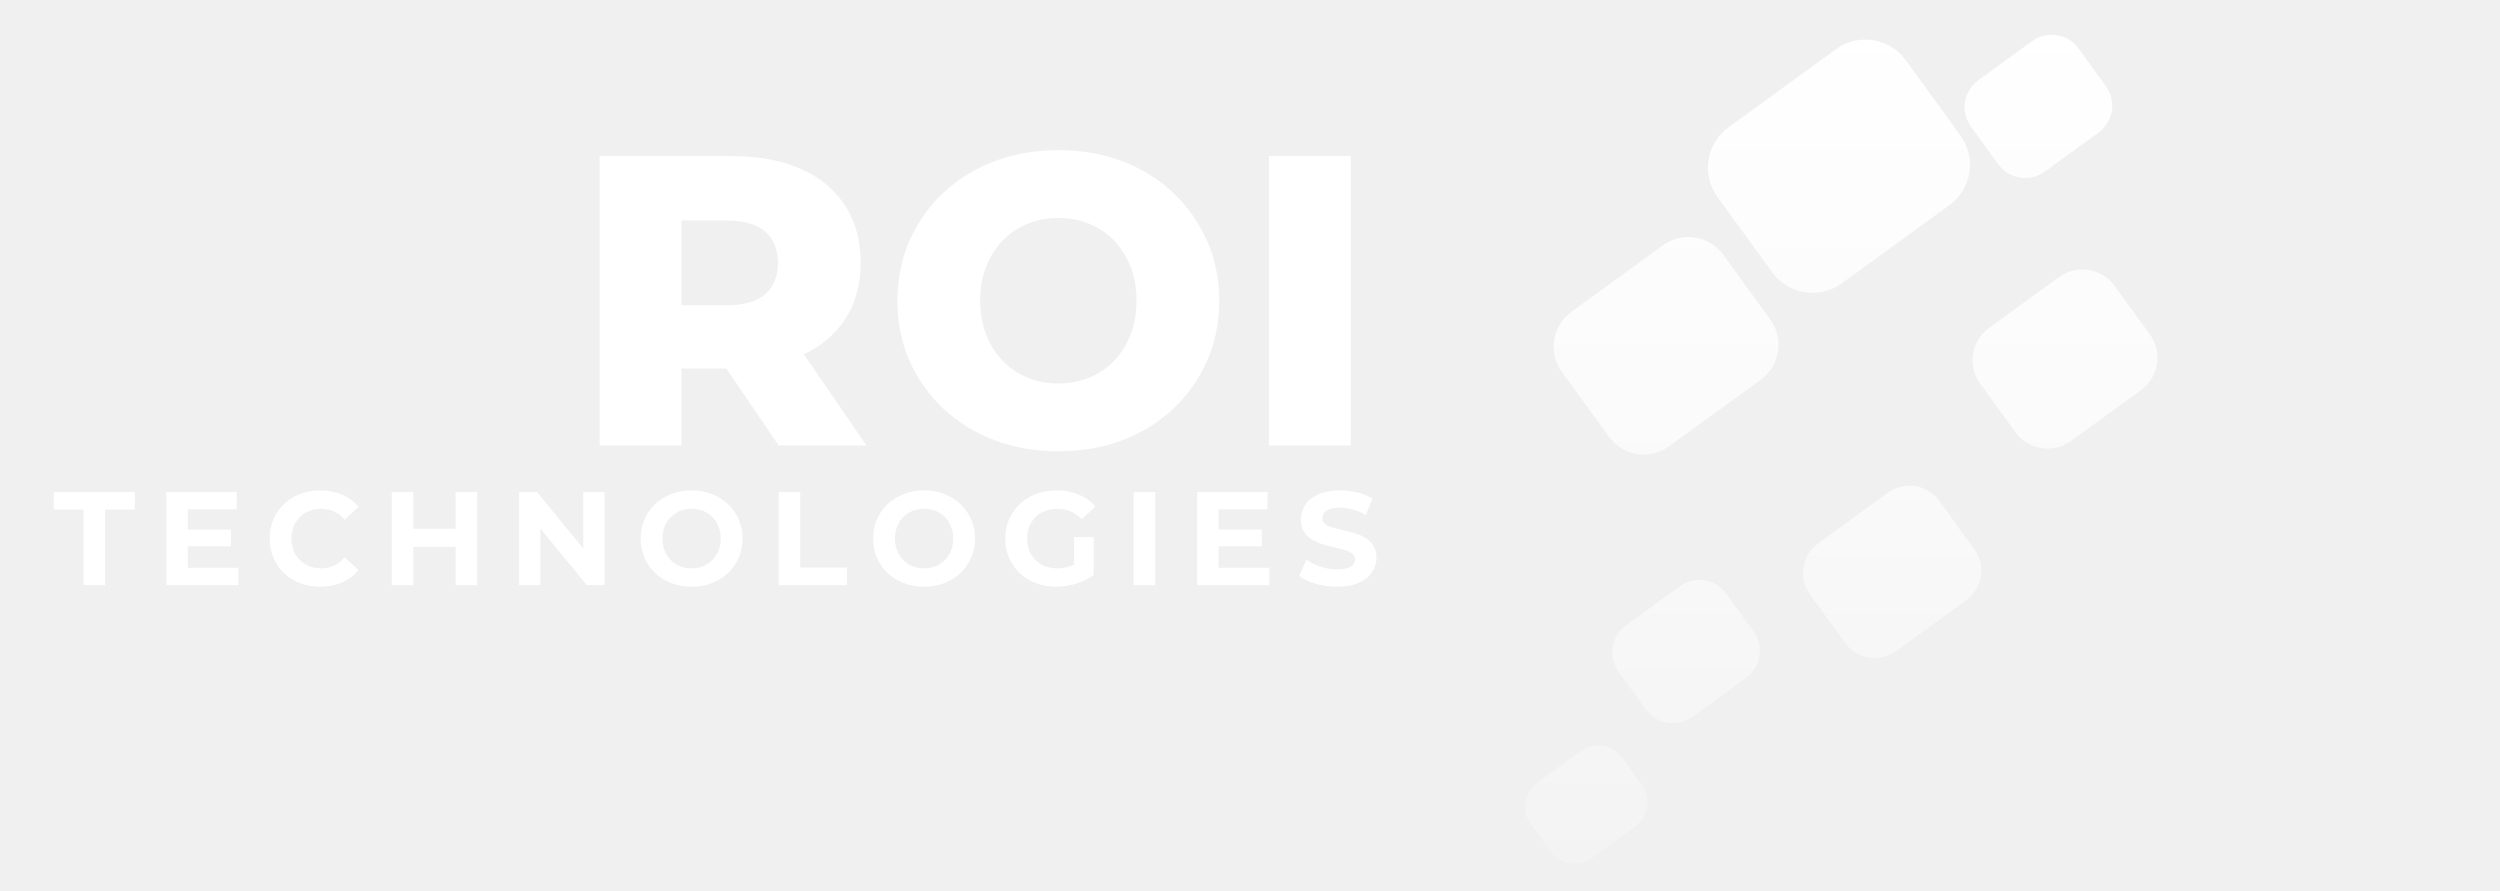
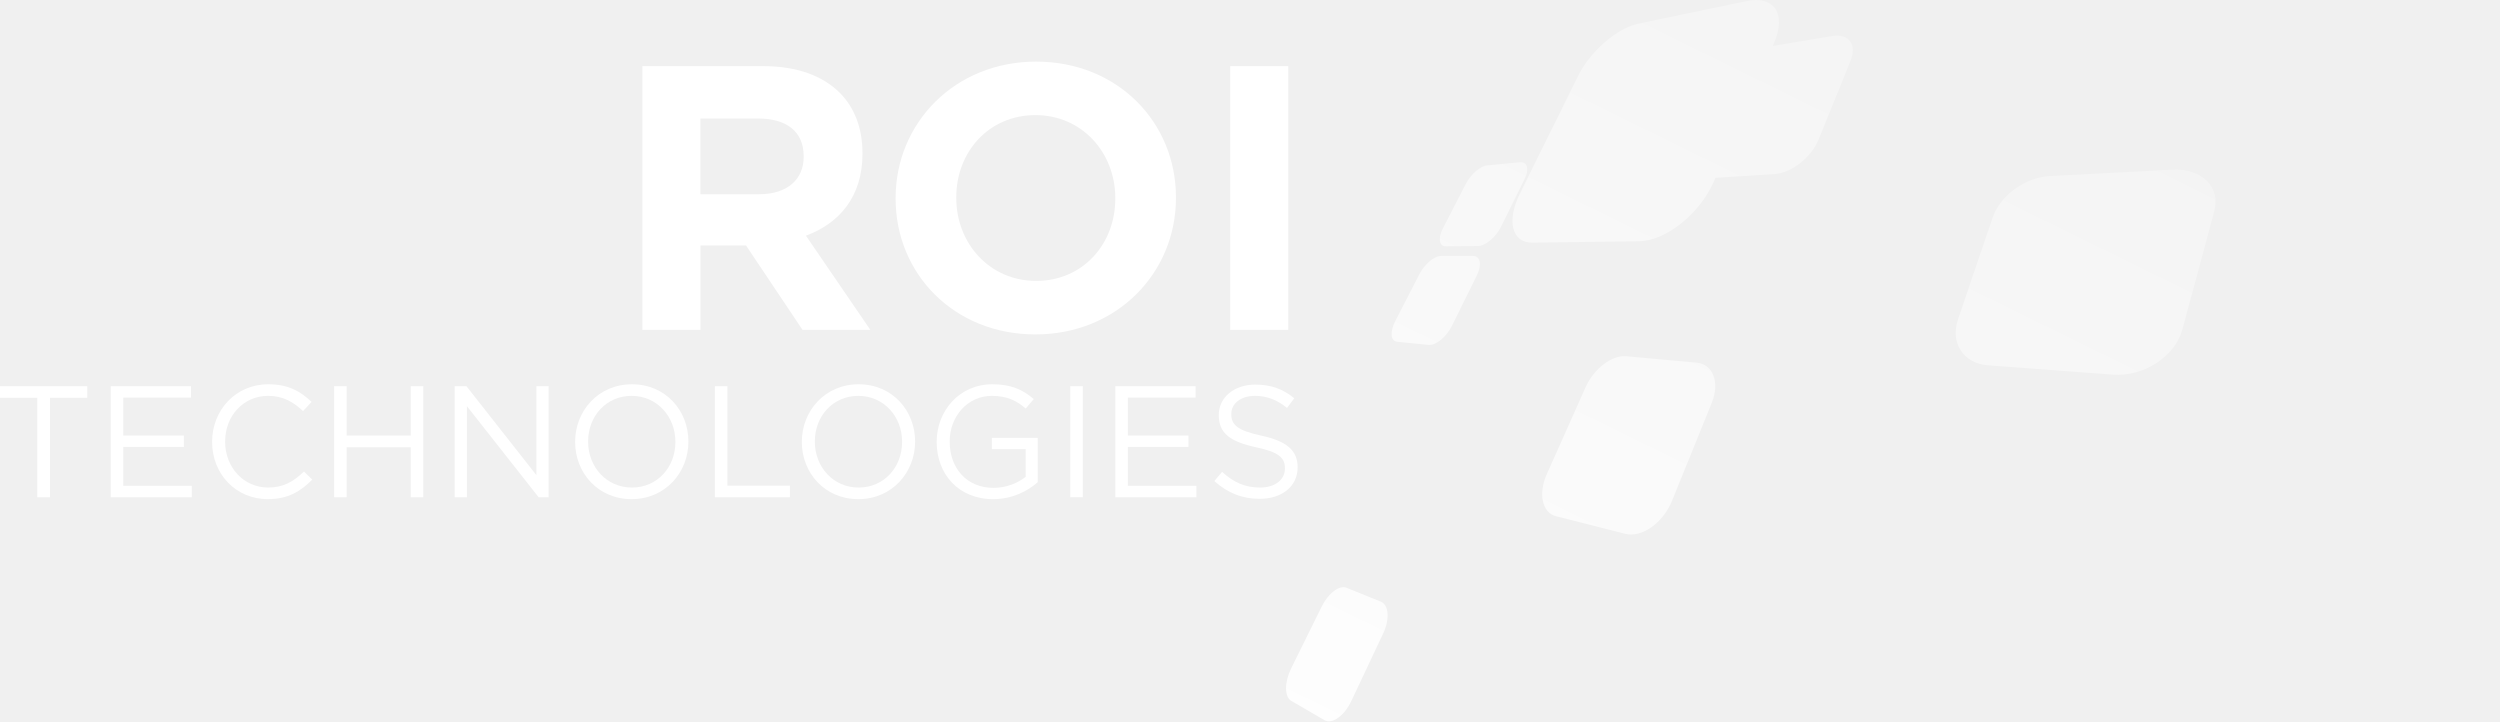
- <svg xmlns="http://www.w3.org/2000/svg" viewBox="-16 -4 752 268" role="img" aria-label="ROI Technologies">
-   <defs>
-     <linearGradient id="g81f06" gradientUnits="userSpaceOnUse" x1="399.16" y1="6" x2="399.16" y2="252">
-       <stop offset="0" stop-color="#ffffff" stop-opacity="0.98" />
-       <stop offset="0.5" stop-color="#ffffff" stop-opacity="0.7" />
-       <stop offset="1" stop-color="#ffffff" stop-opacity="0.22" />
+ <svg xmlns="http://www.w3.org/2000/svg" role="img" aria-label="ROI Technologies" version="1.1" id="svg1" viewBox="0 0 409.038 118.02">
+   <defs id="defs1">
+     <linearGradient x1="0" y1="0" x2="1" y2="0" gradientUnits="userSpaceOnUse" gradientTransform="matrix(55.3858,113.1797,113.1797,-55.3858,459.7373,312.4424)" spreadMethod="pad" id="linearGradient15">
+       <stop style="stop-opacity:0.95;stop-color:#ffffff" offset="0" id="stop14" />
+       <stop style="stop-opacity:0.22;stop-color:#ffffff" offset="1" id="stop15" />
    </linearGradient>
+     <clipPath clipPathUnits="userSpaceOnUse" id="clipPath16">
+       <path d="M 0,0 H 1056 V 816 H 0 Z" id="path16" />
+     </clipPath>
  </defs>
-   <g fill="#ffffff">
-     <path d="M189.01 130L164.37 130L164.37 42.91L203.31 42.91Q222.35 42.91 232.61 51.56Q242.88 60.20 242.88 75.13Q242.88 84.96 238.15 92.12Q233.42 99.27 224.78 103.06Q216.13 106.86 204.19 106.86L178.06 106.86L189.01 96.53L189.01 130M244.62 130L218.24 130L196.60 98.27L222.85 98.27L244.62 130M189.01 51L189.01 99.15L178.06 87.82L202.69 87.82Q210.41 87.82 214.20 84.46Q218 81.11 218 75.13Q218 69.04 214.20 65.68Q210.41 62.32 202.69 62.32L178.06 62.32L189.01 51M302.36 131.74Q291.91 131.74 283.07 128.38Q274.24 125.02 267.71 118.86Q261.18 112.71 257.57 104.50Q253.96 96.28 253.96 86.46Q253.96 76.63 257.57 68.42Q261.18 60.20 267.71 54.05Q274.24 47.89 283.07 44.53Q291.91 41.17 302.36 41.17Q312.93 41.17 321.70 44.53Q330.47 47.89 336.94 54.05Q343.41 60.20 347.08 68.42Q350.75 76.63 350.75 86.46Q350.75 96.28 347.08 104.56Q343.41 112.83 336.94 118.93Q330.47 125.02 321.70 128.38Q312.93 131.74 302.36 131.74M302.36 111.34Q307.33 111.34 311.63 109.60Q315.92 107.85 319.09 104.56Q322.26 101.26 324.07 96.66Q325.87 92.05 325.87 86.46Q325.87 80.73 324.07 76.19Q322.26 71.65 319.09 68.35Q315.92 65.06 311.63 63.31Q307.33 61.57 302.36 61.57Q297.38 61.57 293.09 63.31Q288.80 65.06 285.62 68.35Q282.45 71.65 280.65 76.19Q278.84 80.73 278.84 86.46Q278.84 92.05 280.65 96.66Q282.45 101.26 285.62 104.56Q288.80 107.85 293.09 109.60Q297.38 111.34 302.36 111.34M390.33 130L365.69 130L365.69 42.91L390.33 42.91" />
-     <path d="M15.60 172L9.12 172L9.12 149.28L0.16 149.28L0.16 144L24.56 144L24.56 149.28L15.60 149.28L15.60 172M55.72 172L34.04 172L34.04 144L55.20 144L55.20 149.20L40.48 149.20L40.48 166.80L55.72 166.80L55.72 172M53.48 160.32L40 160.32L40 155.28L53.48 155.28L53.48 160.32M80.28 172.48Q77.04 172.48 74.26 171.42Q71.48 170.36 69.44 168.40Q67.40 166.44 66.26 163.80Q65.12 161.16 65.12 158Q65.12 154.84 66.26 152.20Q67.40 149.56 69.46 147.60Q71.52 145.64 74.28 144.58Q77.04 143.52 80.32 143.52Q83.96 143.52 86.90 144.78Q89.84 146.04 91.84 148.48L87.68 152.32Q86.24 150.68 84.48 149.86Q82.72 149.04 80.64 149.04Q78.68 149.04 77.04 149.68Q75.40 150.32 74.20 151.52Q73 152.72 72.34 154.36Q71.68 156 71.68 158Q71.68 160 72.34 161.64Q73 163.28 74.20 164.48Q75.40 165.68 77.04 166.32Q78.68 166.96 80.64 166.96Q82.72 166.96 84.48 166.14Q86.24 165.32 87.68 163.64L91.84 167.48Q89.84 169.92 86.90 171.20Q83.96 172.48 80.28 172.48M127.52 172L121.04 172L121.04 144L127.52 144L127.52 172M108.32 172L101.84 172L101.84 144L108.32 144L108.32 172M121.52 160.52L107.84 160.52L107.84 155.04L121.52 155.04L121.52 160.52M146.56 172L140.16 172L140.16 144L145.52 144L162.04 164.16L159.44 164.16L159.44 144L165.84 144L165.84 172L160.52 172L143.96 151.84L146.56 151.84L146.56 172M192.08 172.48Q188.76 172.48 185.94 171.40Q183.12 170.32 181.06 168.36Q179 166.40 177.86 163.76Q176.72 161.12 176.72 158Q176.72 154.88 177.86 152.24Q179 149.60 181.08 147.64Q183.16 145.68 185.96 144.60Q188.76 143.52 192.04 143.52Q195.36 143.52 198.14 144.60Q200.92 145.68 202.98 147.64Q205.04 149.60 206.20 152.22Q207.36 154.84 207.36 158Q207.36 161.12 206.20 163.78Q205.04 166.44 202.98 168.38Q200.92 170.32 198.14 171.40Q195.36 172.48 192.08 172.48M192.04 166.96Q193.92 166.96 195.50 166.32Q197.08 165.68 198.28 164.48Q199.48 163.28 200.14 161.64Q200.80 160 200.80 158Q200.80 156 200.14 154.36Q199.48 152.72 198.30 151.52Q197.12 150.32 195.52 149.68Q193.92 149.04 192.04 149.04Q190.16 149.04 188.58 149.68Q187 150.32 185.80 151.52Q184.60 152.72 183.94 154.36Q183.28 156 183.28 158Q183.28 159.96 183.94 161.62Q184.60 163.28 185.78 164.48Q186.96 165.68 188.56 166.32Q190.16 166.96 192.04 166.96M238.76 172L218.24 172L218.24 144L224.72 144L224.72 166.72L238.76 166.72L238.76 172M262 172.48Q258.68 172.48 255.86 171.40Q253.04 170.32 250.98 168.36Q248.92 166.40 247.78 163.76Q246.64 161.12 246.64 158Q246.64 154.88 247.78 152.24Q248.92 149.60 251 147.64Q253.08 145.68 255.88 144.60Q258.68 143.52 261.96 143.52Q265.28 143.52 268.06 144.60Q270.84 145.68 272.90 147.64Q274.96 149.60 276.12 152.22Q277.28 154.84 277.28 158Q277.28 161.12 276.12 163.78Q274.96 166.44 272.90 168.38Q270.84 170.32 268.06 171.40Q265.28 172.48 262 172.48M261.96 166.96Q263.84 166.96 265.42 166.32Q267 165.68 268.20 164.48Q269.40 163.28 270.06 161.64Q270.72 160 270.72 158Q270.72 156 270.06 154.36Q269.40 152.72 268.22 151.52Q267.04 150.32 265.44 149.68Q263.84 149.04 261.96 149.04Q260.08 149.04 258.50 149.68Q256.92 150.32 255.72 151.52Q254.52 152.72 253.86 154.36Q253.20 156 253.20 158Q253.20 159.96 253.86 161.62Q254.52 163.28 255.70 164.48Q256.88 165.68 258.48 166.32Q260.08 166.96 261.96 166.96M301.68 172.48Q298.36 172.48 295.58 171.42Q292.80 170.36 290.74 168.40Q288.68 166.44 287.54 163.80Q286.40 161.16 286.40 158Q286.40 154.84 287.54 152.20Q288.68 149.56 290.76 147.60Q292.84 145.64 295.64 144.58Q298.44 143.52 301.80 143.52Q305.52 143.52 308.50 144.76Q311.48 146 313.52 148.36L309.36 152.20Q307.84 150.60 306.04 149.82Q304.24 149.04 302.12 149.04Q300.08 149.04 298.40 149.68Q296.72 150.32 295.50 151.52Q294.28 152.72 293.62 154.36Q292.96 156 292.96 158Q292.96 159.96 293.62 161.60Q294.28 163.24 295.50 164.46Q296.72 165.68 298.38 166.32Q300.04 166.96 302.04 166.96Q303.96 166.96 305.78 166.34Q307.60 165.72 309.32 164.24L313 168.92Q310.72 170.64 307.70 171.56Q304.68 172.48 301.68 172.48M313 157.56L313 168.92L307.08 168.08L307.08 157.56L313 157.56M331.48 172L325 172L325 144L331.48 144L331.48 172M365.80 172L344.12 172L344.12 144L365.28 144L365.28 149.20L350.56 149.20L350.56 166.80L365.80 166.80L365.80 172M363.56 160.32L350.08 160.32L350.08 155.28L363.56 155.28L363.56 160.32M386.16 172.48Q382.80 172.48 379.72 171.58Q376.64 170.68 374.76 169.24L376.96 164.36Q378.76 165.64 381.22 166.46Q383.68 167.28 386.20 167.28Q388.12 167.28 389.30 166.90Q390.48 166.52 391.04 165.84Q391.60 165.16 391.60 164.28Q391.60 163.16 390.72 162.50Q389.84 161.84 388.40 161.42Q386.96 161 385.22 160.62Q383.48 160.24 381.74 159.68Q380 159.12 378.56 158.24Q377.12 157.36 376.22 155.92Q375.32 154.48 375.32 152.24Q375.32 149.84 376.62 147.86Q377.92 145.88 380.54 144.70Q383.16 143.52 387.12 143.52Q389.76 143.52 392.32 144.14Q394.88 144.76 396.84 146L394.84 150.92Q392.88 149.80 390.92 149.26Q388.96 148.72 387.08 148.72Q385.20 148.72 384 149.16Q382.80 149.60 382.28 150.30Q381.76 151 381.76 151.92Q381.76 153 382.64 153.66Q383.52 154.32 384.96 154.72Q386.40 155.12 388.14 155.52Q389.88 155.92 391.62 156.44Q393.36 156.96 394.80 157.84Q396.24 158.72 397.14 160.16Q398.04 161.60 398.04 163.80Q398.04 166.16 396.72 168.12Q395.40 170.08 392.78 171.28Q390.16 172.48 386.16 172.48" />
+   <g id="g1" transform="translate(-383.1948,-251.4522)">
+     <g id="group-MC0" transform="translate(16.56487,-8.642542)">
+       <g id="g15" clip-path="url(#clipPath16)" transform="translate(2.160636,4.321271)">
+         <path d="m 498.174,415.75 -7.291,-1.223 0.181,0.42 c 1.535,3.53 -0.032,5.784 -3.315,5.101 l -13.38,-2.791 c -2.613,-0.545 -5.884,-3.403 -7.374,-6.418 l -7.142,-14.438 c -1.639,-3.31 -1,-6.039 1.538,-6.005 l 13.104,0.168 c 3.246,0.04 7.449,3.37 9.162,7.319 l 0.202,0.459 7.279,0.474 c 2.045,0.135 4.492,2.048 5.376,4.227 l 3.912,9.643 c 0.829,2.043 -0.21,3.41 -2.252,3.064 m -38.312,-15.493 -4.02,-0.379 c -0.845,-0.08 -2.018,-1.1 -2.619,-2.271 l -2.807,-5.461 c -0.626,-1.215 -0.47,-2.21 0.359,-2.202 l 3.955,0.04 c 0.903,0.009 2.177,1.079 2.821,2.374 l 2.871,5.796 c 0.617,1.247 0.358,2.188 -0.56,2.103 m 80.021,-0.908 -15.007,-0.783 c -2.991,-0.158 -6.097,-2.413 -6.99,-5.052 l -4.268,-12.541 c -0.97,-2.855 0.64,-5.401 3.682,-5.629 l 15.357,-1.152 c 3.717,-0.28 7.607,2.238 8.501,5.552 l 3.907,14.482 c 0.818,3.028 -1.575,5.311 -5.182,5.123 m -85.765,-10.586 -3.943,0.003 c -0.828,0 -2.017,-1.012 -2.654,-2.255 l -2.974,-5.787 c -0.662,-1.289 -0.554,-2.413 0.255,-2.493 l 3.862,-0.385 c 0.884,-0.087 2.176,0.974 2.856,2.347 l 3.058,6.17 c 0.655,1.322 0.443,2.4 -0.46,2.4 m 27.403,-13.093 -8.626,0.788 c -1.75,0.16 -3.967,-1.544 -4.974,-3.803 l -4.754,-10.659 c -1.073,-2.407 -0.588,-4.744 1.132,-5.178 l 8.5,-2.152 c 2.013,-0.51 4.621,1.318 5.728,4.045 l 4.877,12.02 c 1.031,2.539 0.155,4.749 -1.883,4.939 m -38.445,-33.254 -3.893,-8.25 c -0.872,-1.846 -2.371,-2.915 -3.31,-2.368 l -4.075,2.37 c -0.845,0.494 -0.837,2.287 -0.003,3.984 l 3.743,7.587 c 0.802,1.625 2.162,2.661 3.042,2.306 l 4.226,-1.712 c 0.971,-0.393 1.101,-2.153 0.27,-3.917" transform="matrix(1.333333,0,0,-1.333333,0,816)" style="fill:url(#linearGradient15);stroke:none" id="path15" />
+       </g>
+       <path id="path17" d="m 490.85,291.875 c 4.621,0 7.273,-2.467 7.273,-6.104 v -0.121 c 0,-4.071 -2.836,-6.165 -7.46,-6.165 h -9.432 v 12.391 z m -19.113,-20.961 h 19.729 c 5.487,0 9.739,1.541 12.575,4.377 2.407,2.405 3.701,5.796 3.701,9.864 v 0.124 c 0,6.965 -3.761,11.344 -9.249,13.377 l 10.541,15.413 h -11.096 l -9.248,-13.811 h -0.121 -7.337 v 13.811 h -9.495 z" style="fill:#ffffff;fill-opacity:1;fill-rule:nonzero;stroke:none;stroke-width:1.333" />
+       <path id="path18" d="m 549.109,292.615 v -0.123 c 0,-7.397 -5.424,-13.564 -13.071,-13.564 -7.644,0 -12.947,6.043 -12.947,13.441 v 0.123 c 0,7.397 5.427,13.563 13.071,13.563 7.644,0 12.947,-6.041 12.947,-13.44 m -35.943,0 v -0.123 c 0,-12.269 9.68,-22.317 22.996,-22.317 13.316,0 22.872,9.924 22.872,22.195 v 0.123 c 0,12.268 -9.679,22.317 -22.996,22.317 -13.316,0 -22.872,-9.925 -22.872,-22.195" style="fill:#ffffff;fill-opacity:1;fill-rule:nonzero;stroke:none;stroke-width:1.333" />
+       <path id="path19" d="m 567.911,270.913 h 9.495 v 43.156 h -9.495 z" style="fill:#ffffff;fill-opacity:1;fill-rule:nonzero;stroke:none;stroke-width:1.333" />
+       <path id="path20" d="m 372.73,325.175 h -6.1 v -1.895 h 14.277 v 1.895 h -6.101 v 16.276 h -2.076 z" style="fill:#ffffff;fill-opacity:1;fill-rule:nonzero;stroke:none;stroke-width:1.333" />
+       <path id="path21" d="m 384.749,323.28 h 13.135 v 1.869 h -11.084 v 6.203 h 9.917 v 1.869 h -9.917 v 6.36 h 11.213 v 1.869 h -13.264 z" style="fill:#ffffff;fill-opacity:1;fill-rule:nonzero;stroke:none;stroke-width:1.333" />
+       <path id="path22" d="m 401.335,332.417 v -0.052 c 0,-5.14 3.841,-9.397 9.189,-9.397 3.297,0 5.269,1.168 7.088,2.881 l -1.403,1.505 c -1.531,-1.453 -3.244,-2.491 -5.711,-2.491 -4.024,0 -7.033,3.269 -7.033,7.449 v 0.052 c 0,4.205 3.036,7.501 7.033,7.501 2.492,0 4.127,-0.961 5.867,-2.621 l 1.351,1.324 c -1.896,1.92 -3.973,3.193 -7.269,3.193 -5.244,0 -9.112,-4.128 -9.112,-9.345" style="fill:#ffffff;fill-opacity:1;fill-rule:nonzero;stroke:none;stroke-width:1.333" />
+       <path id="path23" d="m 421.297,323.28 h 2.051 v 8.072 h 10.488 v -8.072 h 2.051 v 18.171 h -2.051 v -8.177 h -10.488 v 8.177 h -2.051 z" style="fill:#ffffff;fill-opacity:1;fill-rule:nonzero;stroke:none;stroke-width:1.333" />
+       <path id="path24" d="m 441.025,323.28 h 1.921 l 11.448,14.561 v -14.561 h 1.999 v 18.171 h -1.635 l -11.733,-14.9 v 14.9 h -2 z" style="fill:#ffffff;fill-opacity:1;fill-rule:nonzero;stroke:none;stroke-width:1.333" />
+       <path id="path25" d="m 477.133,332.417 v -0.052 c 0,-4.128 -3.009,-7.501 -7.165,-7.501 -4.153,0 -7.112,3.321 -7.112,7.449 v 0.052 c 0,4.127 3.011,7.501 7.167,7.501 4.152,0 7.111,-3.321 7.111,-7.449 m -16.405,0 v -0.052 c 0,-5.011 3.764,-9.397 9.295,-9.397 5.527,0 9.239,4.335 9.239,9.345 0.028,0.025 0.028,0.025 0,0.052 0,5.009 -3.763,9.397 -9.293,9.397 -5.528,0 -9.24,-4.335 -9.24,-9.345" style="fill:#ffffff;fill-opacity:1;fill-rule:nonzero;stroke:none;stroke-width:1.333" />
+       <path id="path26" d="m 483.597,323.28 h 2.051 v 16.275 h 10.228 v 1.896 h -12.279 z" style="fill:#ffffff;fill-opacity:1;fill-rule:nonzero;stroke:none;stroke-width:1.333" />
+       <path id="path27" d="m 514.226,332.417 v -0.052 c 0,-4.128 -3.011,-7.501 -7.164,-7.501 -4.153,0 -7.112,3.321 -7.112,7.449 v 0.052 c 0,4.127 3.011,7.501 7.164,7.501 4.153,0 7.112,-3.321 7.112,-7.449 m -16.405,0 v -0.052 c 0,-5.011 3.764,-9.397 9.293,-9.397 5.528,0 9.241,4.335 9.241,9.345 0.027,0.025 0.027,0.025 0,0.052 0,5.009 -3.765,9.397 -9.293,9.397 -5.529,0 -9.241,-4.335 -9.241,-9.345" style="fill:#ffffff;fill-opacity:1;fill-rule:nonzero;stroke:none;stroke-width:1.333" />
+       <path id="path28" d="m 519.886,332.417 v -0.052 c 0,-4.984 3.66,-9.397 9.111,-9.397 3.063,0 4.959,0.883 6.775,2.415 l -1.323,1.556 c -1.403,-1.219 -2.96,-2.075 -5.531,-2.075 -4.021,0 -6.903,3.4 -6.903,7.449 v 0.052 c 0,4.335 2.776,7.553 7.188,7.553 2.079,0 3.999,-0.804 5.245,-1.817 v -4.516 h -5.531 v -1.844 h 7.503 v 7.243 c -1.687,1.505 -4.232,2.779 -7.295,2.779 -5.711,0 -9.24,-4.155 -9.24,-9.345" style="fill:#ffffff;fill-opacity:1;fill-rule:nonzero;stroke:none;stroke-width:1.333" />
+       <path id="path29" d="m 541.742,323.28 h 2.051 v 18.169 h -2.051 z" style="fill:#ffffff;fill-opacity:1;fill-rule:nonzero;stroke:none;stroke-width:1.333" />
+       <path id="path30" d="m 549.113,323.28 h 13.135 v 1.869 h -11.084 v 6.203 h 9.916 v 1.869 h -9.916 v 6.36 h 11.215 v 1.869 h -13.265 z" style="fill:#ffffff;fill-opacity:1;fill-rule:nonzero;stroke:none;stroke-width:1.333" />
+       <path id="path31" d="m 565.313,338.803 1.271,-1.505 c 1.896,1.713 3.713,2.569 6.231,2.569 2.44,0 4.049,-1.297 4.049,-3.088 v -0.052 c 0,-1.688 -0.908,-2.648 -4.725,-3.453 -4.179,-0.908 -6.1,-2.257 -6.1,-5.243 v -0.052 c 0,-2.856 2.519,-4.959 5.971,-4.959 2.648,0 4.544,0.752 6.387,2.232 l -1.195,1.584 c -1.687,-1.376 -3.375,-1.972 -5.243,-1.972 -2.363,0 -3.869,1.297 -3.869,2.932 v 0.053 c 0,1.713 0.935,2.672 4.933,3.529 4.049,0.884 5.917,2.361 5.917,5.139 v 0.053 c 0,3.115 -2.593,5.14 -6.203,5.14 -2.881,0 -5.245,-0.961 -7.424,-2.908" style="fill:#ffffff;fill-opacity:1;fill-rule:nonzero;stroke:none;stroke-width:1.333" />
+     </g>
  </g>
-   <path d="M579.08,20.12 L595.26,8.37 A10,10 0 0 1 609.23,10.58 L617.45,21.91 A10,10 0 0 1 615.24,35.88 L599.06,47.63 A10,10 0 0 1 585.09,45.42 L576.87,34.09 A10,10 0 0 1 579.08,20.12 Z" fill="url(#g81f06)" />
-   <path d="M503.93,34.29 L536.29,10.78 A15,15 0 0 1 557.25,14.10 L573.70,36.75 A15,15 0 0 1 570.39,57.71 L538.03,81.22 A15,15 0 0 1 517.07,77.90 L500.62,55.25 A15,15 0 0 1 503.93,34.29 Z" fill="url(#g81f06)" />
-   <path d="M582.30,94.65 L603.33,79.37 A12,12 0 0 1 620.10,82.02 L630.68,96.59 A12,12 0 0 1 628.02,113.35 L606.99,128.63 A12,12 0 0 1 590.22,125.98 L579.64,111.41 A12,12 0 0 1 582.30,94.65 Z" fill="url(#g81f06)" />
-   <path d="M456.71,89.77 L484.22,69.78 A13,13 0 0 1 502.38,72.66 L516.48,92.07 A13,13 0 0 1 513.61,110.23 L486.10,130.22 A13,13 0 0 1 467.94,127.34 L453.84,107.93 A13,13 0 0 1 456.71,89.77 Z" fill="url(#g81f06)" />
-   <path d="M530.89,159.46 L551.92,144.18 A11,11 0 0 1 567.29,146.61 L577.87,161.17 A11,11 0 0 1 575.43,176.54 L554.40,191.82 A11,11 0 0 1 539.03,189.39 L528.45,174.83 A11,11 0 0 1 530.89,159.46 Z" fill="url(#g81f06)" />
-   <path d="M473.08,184.12 L489.26,172.37 A10,10 0 0 1 503.23,174.58 L511.45,185.91 A10,10 0 0 1 509.24,199.88 L493.06,211.63 A10,10 0 0 1 479.09,209.42 L470.87,198.09 A10,10 0 0 1 473.08,184.12 Z" fill="url(#g81f06)" />
-   <path d="M446.46,231.38 L459.40,221.97 A9,9 0 0 1 471.97,223.96 L477.85,232.05 A9,9 0 0 1 475.86,244.62 L462.92,254.03 A9,9 0 0 1 450.35,252.04 L444.47,243.95 A9,9 0 0 1 446.46,231.38 Z" fill="url(#g81f06)" />
</svg>
